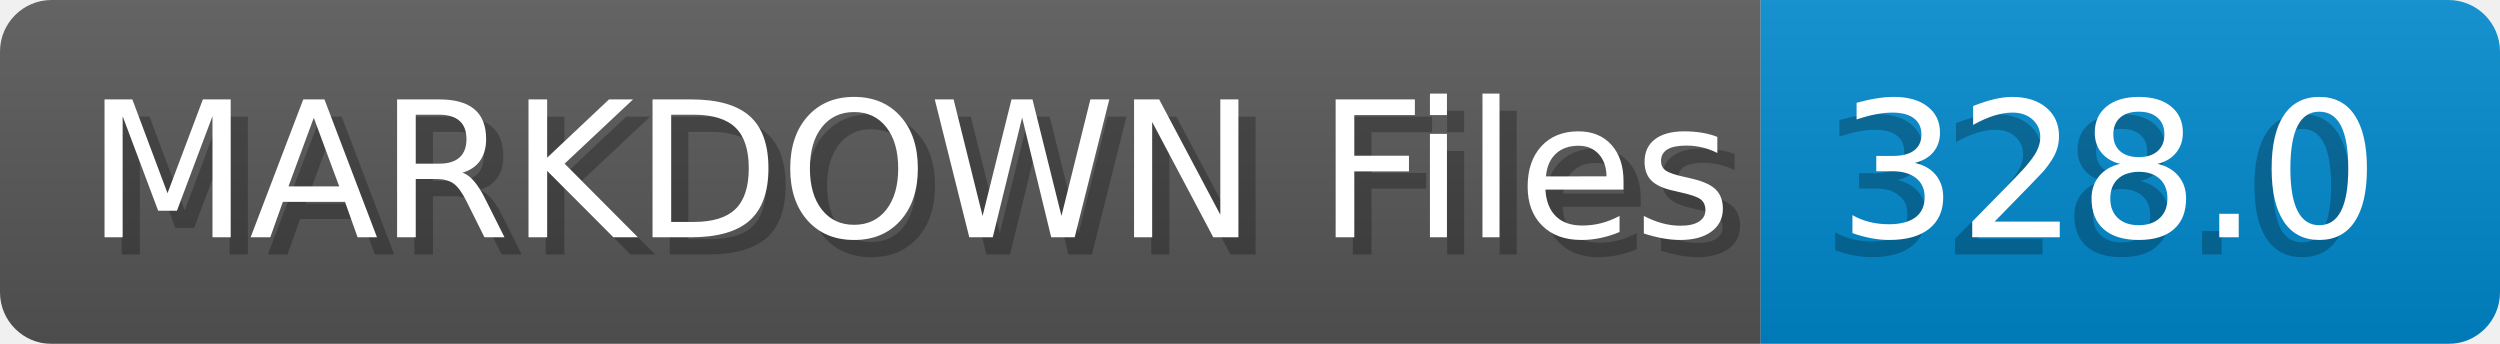
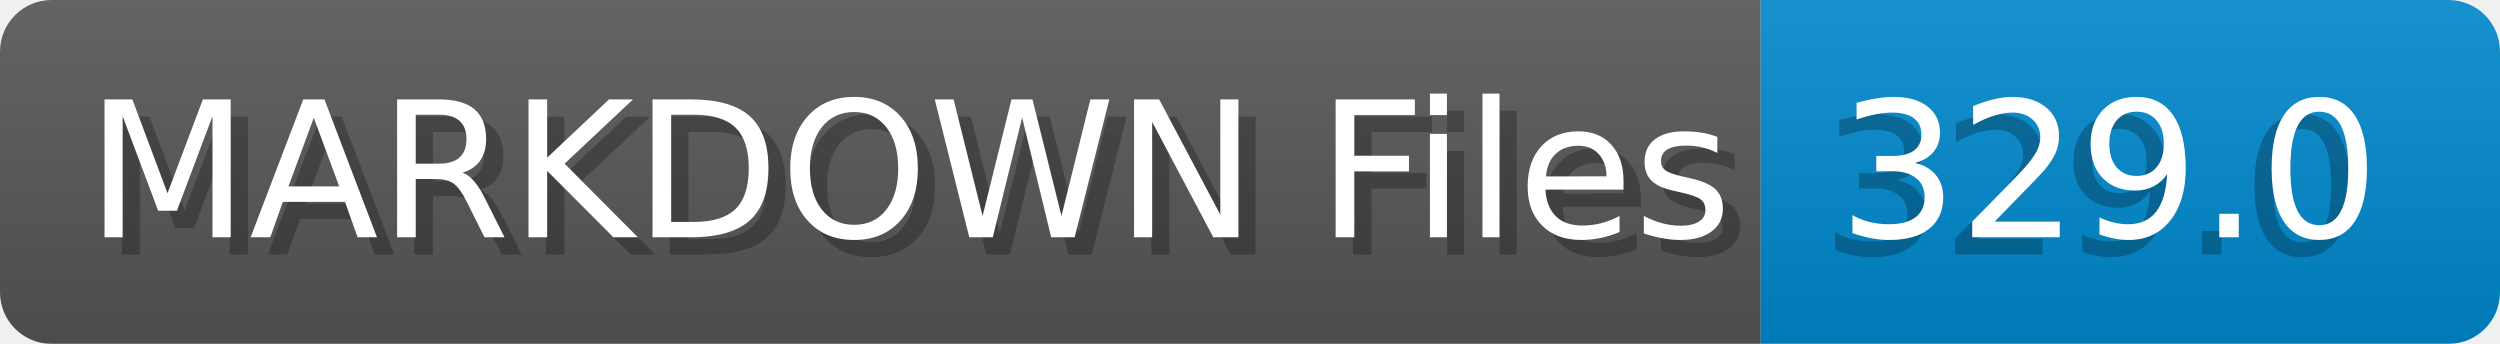
- <svg xmlns="http://www.w3.org/2000/svg" width="145.4" height="20" viewBox="0 0 1454.0 200" role="img" aria-label="MARKDOWN Files: 328.0">
+ <svg xmlns="http://www.w3.org/2000/svg" width="145.4" height="20" viewBox="0 0 1454.0 200" role="img" aria-label="MARKDOWN Files: 329.0">
  <linearGradient id="a" x2="0" y2="100%">
    <stop offset="0" stop-opacity=".1" stop-color="#EEE" />
    <stop offset="1" stop-opacity=".1" />
  </linearGradient>
  <mask id="m">
    <rect width="1454.0" height="200" rx="30" fill="#FFF" />
  </mask>
  <g mask="url(#m)">
    <rect width="1024.0" height="200" fill="#555" />
    <rect width="430.0" height="200" fill="#08C" x="1024.0" />
    <rect width="1454.0" height="200" fill="url(#a)" />
  </g>
  <g aria-hidden="true" fill="#fff" text-anchor="start" font-family="Verdana,DejaVu Sans,sans-serif" font-size="110">
    <text x="60" y="148" textLength="924.0" fill="#000" opacity="0.25">MARKDOWN Files</text>
    <text x="50" y="138" textLength="924.0">MARKDOWN Files</text>
-     <text x="1059.0" y="148" textLength="330.0" fill="#000" opacity="0.25">328.0</text>
-     <text x="1069.0" y="138" textLength="330.0">328.0</text>
+     <text x="1059.0" y="148" textLength="330.0" fill="#000" opacity="0.25">329.0</text>
+     <text x="1069.0" y="138" textLength="330.0">329.0</text>
  </g>
</svg>
